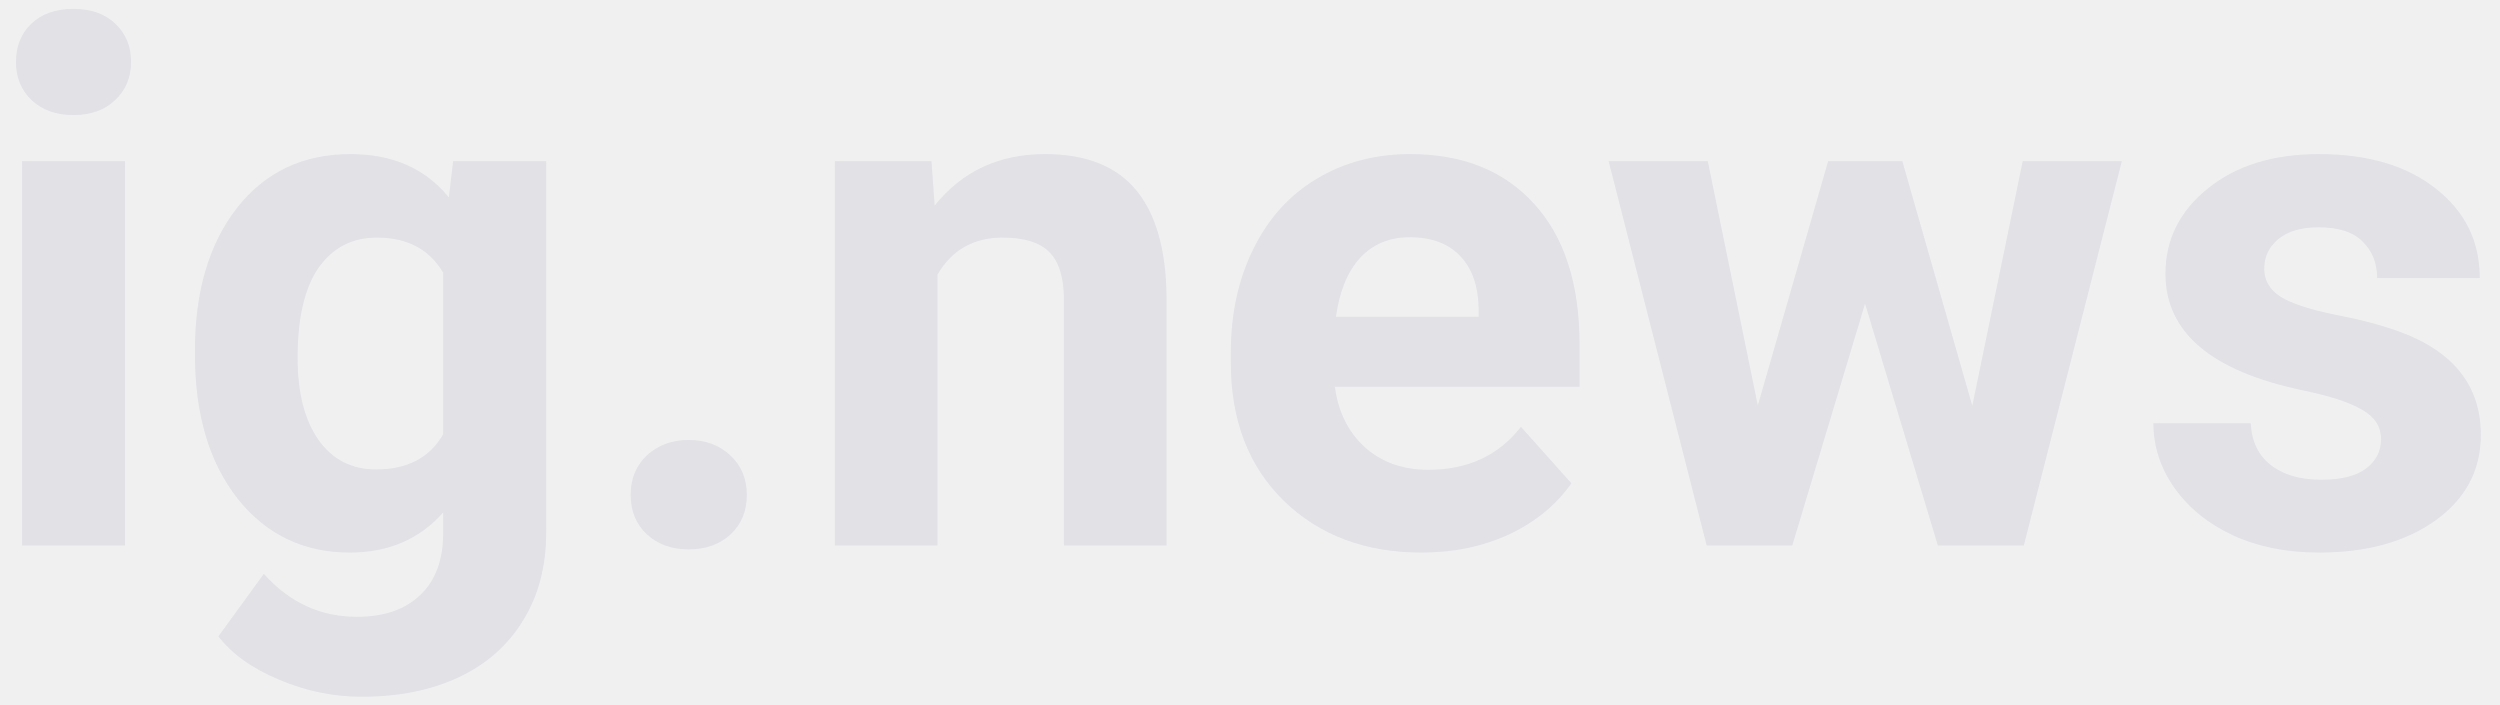
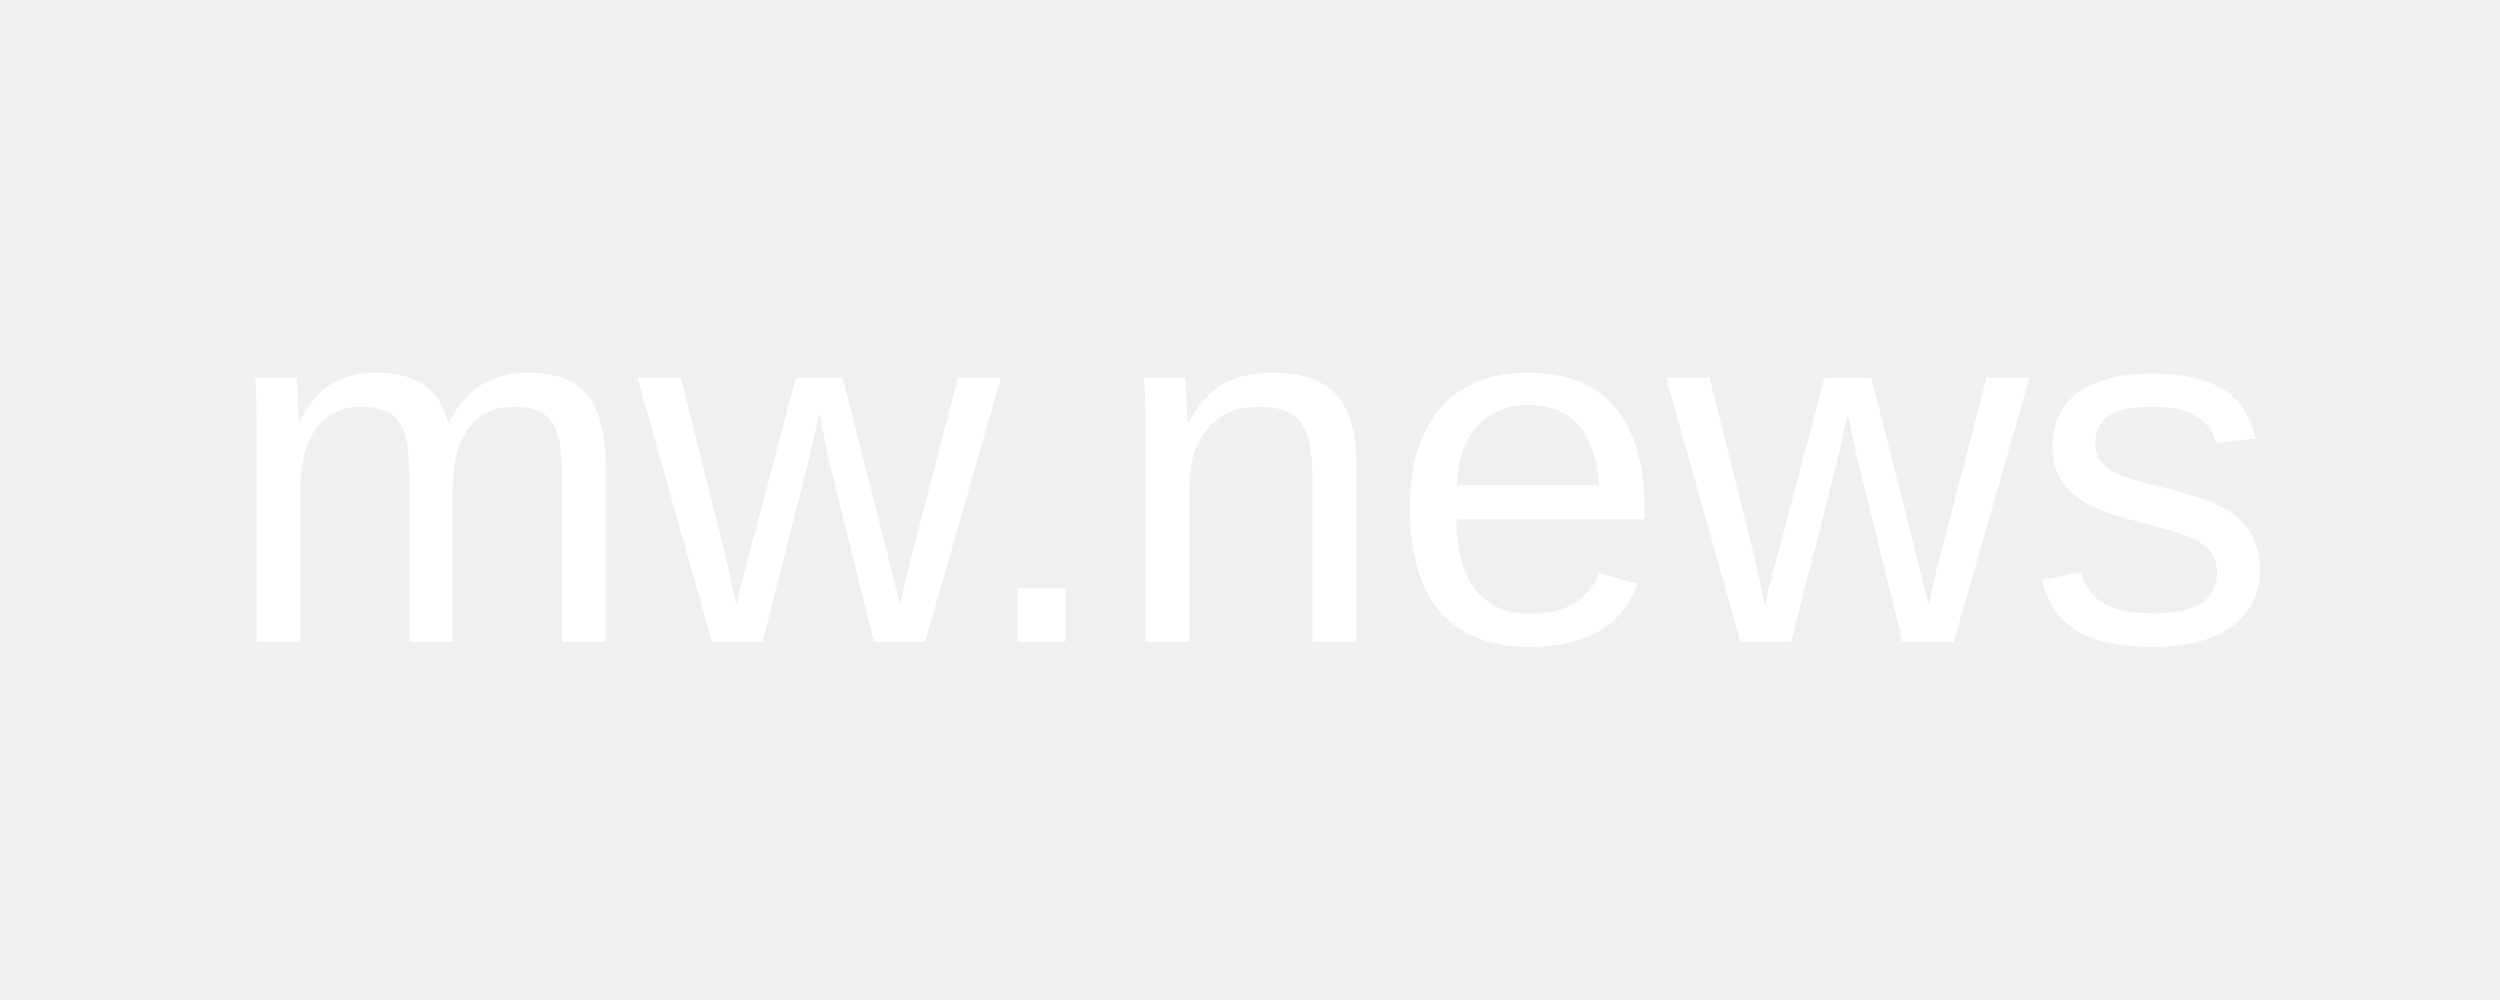
- <svg xmlns="http://www.w3.org/2000/svg" width="110" height="31" viewBox="0 0 110 31" fill="none">
-   <path d="M5.5 24H0.969V7.094H5.5V24ZM0.703 2.719C0.703 2.042 0.927 1.484 1.375 1.047C1.833 0.609 2.453 0.391 3.234 0.391C4.005 0.391 4.62 0.609 5.078 1.047C5.536 1.484 5.766 2.042 5.766 2.719C5.766 3.406 5.531 3.969 5.062 4.406C4.604 4.844 3.995 5.062 3.234 5.062C2.474 5.062 1.859 4.844 1.391 4.406C0.932 3.969 0.703 3.406 0.703 2.719Z" fill="#E1E1E6" />
-   <path d="M8.578 15.422C8.578 12.828 9.193 10.74 10.422 9.156C11.662 7.573 13.328 6.781 15.422 6.781C17.276 6.781 18.719 7.417 19.75 8.688L19.938 7.094H24.031V23.438C24.031 24.917 23.693 26.203 23.016 27.297C22.349 28.391 21.406 29.224 20.188 29.797C18.969 30.37 17.542 30.656 15.906 30.656C14.667 30.656 13.458 30.406 12.281 29.906C11.104 29.417 10.213 28.781 9.609 28L11.609 25.25C12.734 26.51 14.099 27.141 15.703 27.141C16.901 27.141 17.833 26.818 18.5 26.172C19.167 25.537 19.5 24.63 19.5 23.453V22.547C18.458 23.724 17.088 24.312 15.391 24.312C13.359 24.312 11.713 23.521 10.453 21.938C9.203 20.344 8.578 18.234 8.578 15.609V15.422ZM13.094 15.75C13.094 17.281 13.401 18.484 14.016 19.359C14.63 20.224 15.474 20.656 16.547 20.656C17.922 20.656 18.906 20.141 19.5 19.109V12C18.896 10.969 17.922 10.453 16.578 10.453C15.495 10.453 14.641 10.896 14.016 11.781C13.401 12.667 13.094 13.99 13.094 15.75Z" fill="#E1E1E6" />
-   <path d="M27.75 21.781C27.75 21.062 27.99 20.479 28.469 20.031C28.958 19.583 29.568 19.359 30.297 19.359C31.037 19.359 31.646 19.583 32.125 20.031C32.615 20.479 32.859 21.062 32.859 21.781C32.859 22.49 32.62 23.068 32.141 23.516C31.662 23.953 31.047 24.172 30.297 24.172C29.557 24.172 28.948 23.953 28.469 23.516C27.99 23.068 27.75 22.49 27.75 21.781Z" fill="#E1E1E6" />
-   <path d="M40.984 7.094L41.125 9.047C42.333 7.536 43.953 6.781 45.984 6.781C47.776 6.781 49.109 7.307 49.984 8.359C50.859 9.411 51.307 10.984 51.328 13.078V24H46.812V13.188C46.812 12.229 46.604 11.537 46.188 11.109C45.771 10.672 45.078 10.453 44.109 10.453C42.839 10.453 41.885 10.995 41.25 12.078V24H36.734V7.094H40.984Z" fill="#E1E1E6" />
-   <path d="M62.547 24.312C60.068 24.312 58.047 23.552 56.484 22.031C54.932 20.51 54.156 18.484 54.156 15.953V15.516C54.156 13.818 54.484 12.302 55.141 10.969C55.797 9.625 56.724 8.594 57.922 7.875C59.13 7.146 60.505 6.781 62.047 6.781C64.359 6.781 66.177 7.51 67.5 8.969C68.833 10.427 69.5 12.495 69.5 15.172V17.016H58.734C58.88 18.12 59.318 19.005 60.047 19.672C60.786 20.338 61.719 20.672 62.844 20.672C64.583 20.672 65.943 20.042 66.922 18.781L69.141 21.266C68.463 22.224 67.547 22.974 66.391 23.516C65.234 24.047 63.953 24.312 62.547 24.312ZM62.031 10.438C61.135 10.438 60.406 10.74 59.844 11.344C59.292 11.948 58.938 12.812 58.781 13.938H65.062V13.578C65.042 12.578 64.771 11.807 64.25 11.266C63.729 10.713 62.99 10.438 62.031 10.438Z" fill="#E1E1E6" />
-   <path d="M86.781 17.859L89 7.094H93.359L89.047 24H85.266L82.062 13.359L78.859 24H75.094L70.781 7.094H75.141L77.344 17.844L80.438 7.094H83.703L86.781 17.859Z" fill="#E1E1E6" />
-   <path d="M104.766 19.328C104.766 18.776 104.49 18.344 103.938 18.031C103.396 17.708 102.521 17.422 101.312 17.172C97.292 16.328 95.281 14.62 95.281 12.047C95.281 10.547 95.901 9.297 97.141 8.297C98.391 7.286 100.021 6.781 102.031 6.781C104.177 6.781 105.891 7.286 107.172 8.297C108.464 9.307 109.109 10.62 109.109 12.234H104.594C104.594 11.588 104.385 11.057 103.969 10.641C103.552 10.213 102.901 10 102.016 10C101.255 10 100.667 10.172 100.25 10.516C99.833 10.859 99.625 11.297 99.625 11.828C99.625 12.328 99.859 12.734 100.328 13.047C100.807 13.349 101.609 13.615 102.734 13.844C103.859 14.062 104.807 14.312 105.578 14.594C107.964 15.469 109.156 16.984 109.156 19.141C109.156 20.682 108.495 21.932 107.172 22.891C105.849 23.838 104.141 24.312 102.047 24.312C100.63 24.312 99.37 24.062 98.266 23.562C97.172 23.052 96.312 22.359 95.688 21.484C95.062 20.599 94.75 19.646 94.75 18.625H99.031C99.073 19.427 99.37 20.042 99.922 20.469C100.474 20.896 101.214 21.109 102.141 21.109C103.005 21.109 103.656 20.948 104.094 20.625C104.542 20.292 104.766 19.859 104.766 19.328Z" fill="#E1E1E6" />
+ <svg xmlns="http://www.w3.org/2000/svg" width="100" height="40">
+   <text x="50%" y="50%" dominant-baseline="middle" text-anchor="middle" font-family="Arial, sans-serif" font-size="20" fill="white">
+     mw.news
+   </text>
</svg>
